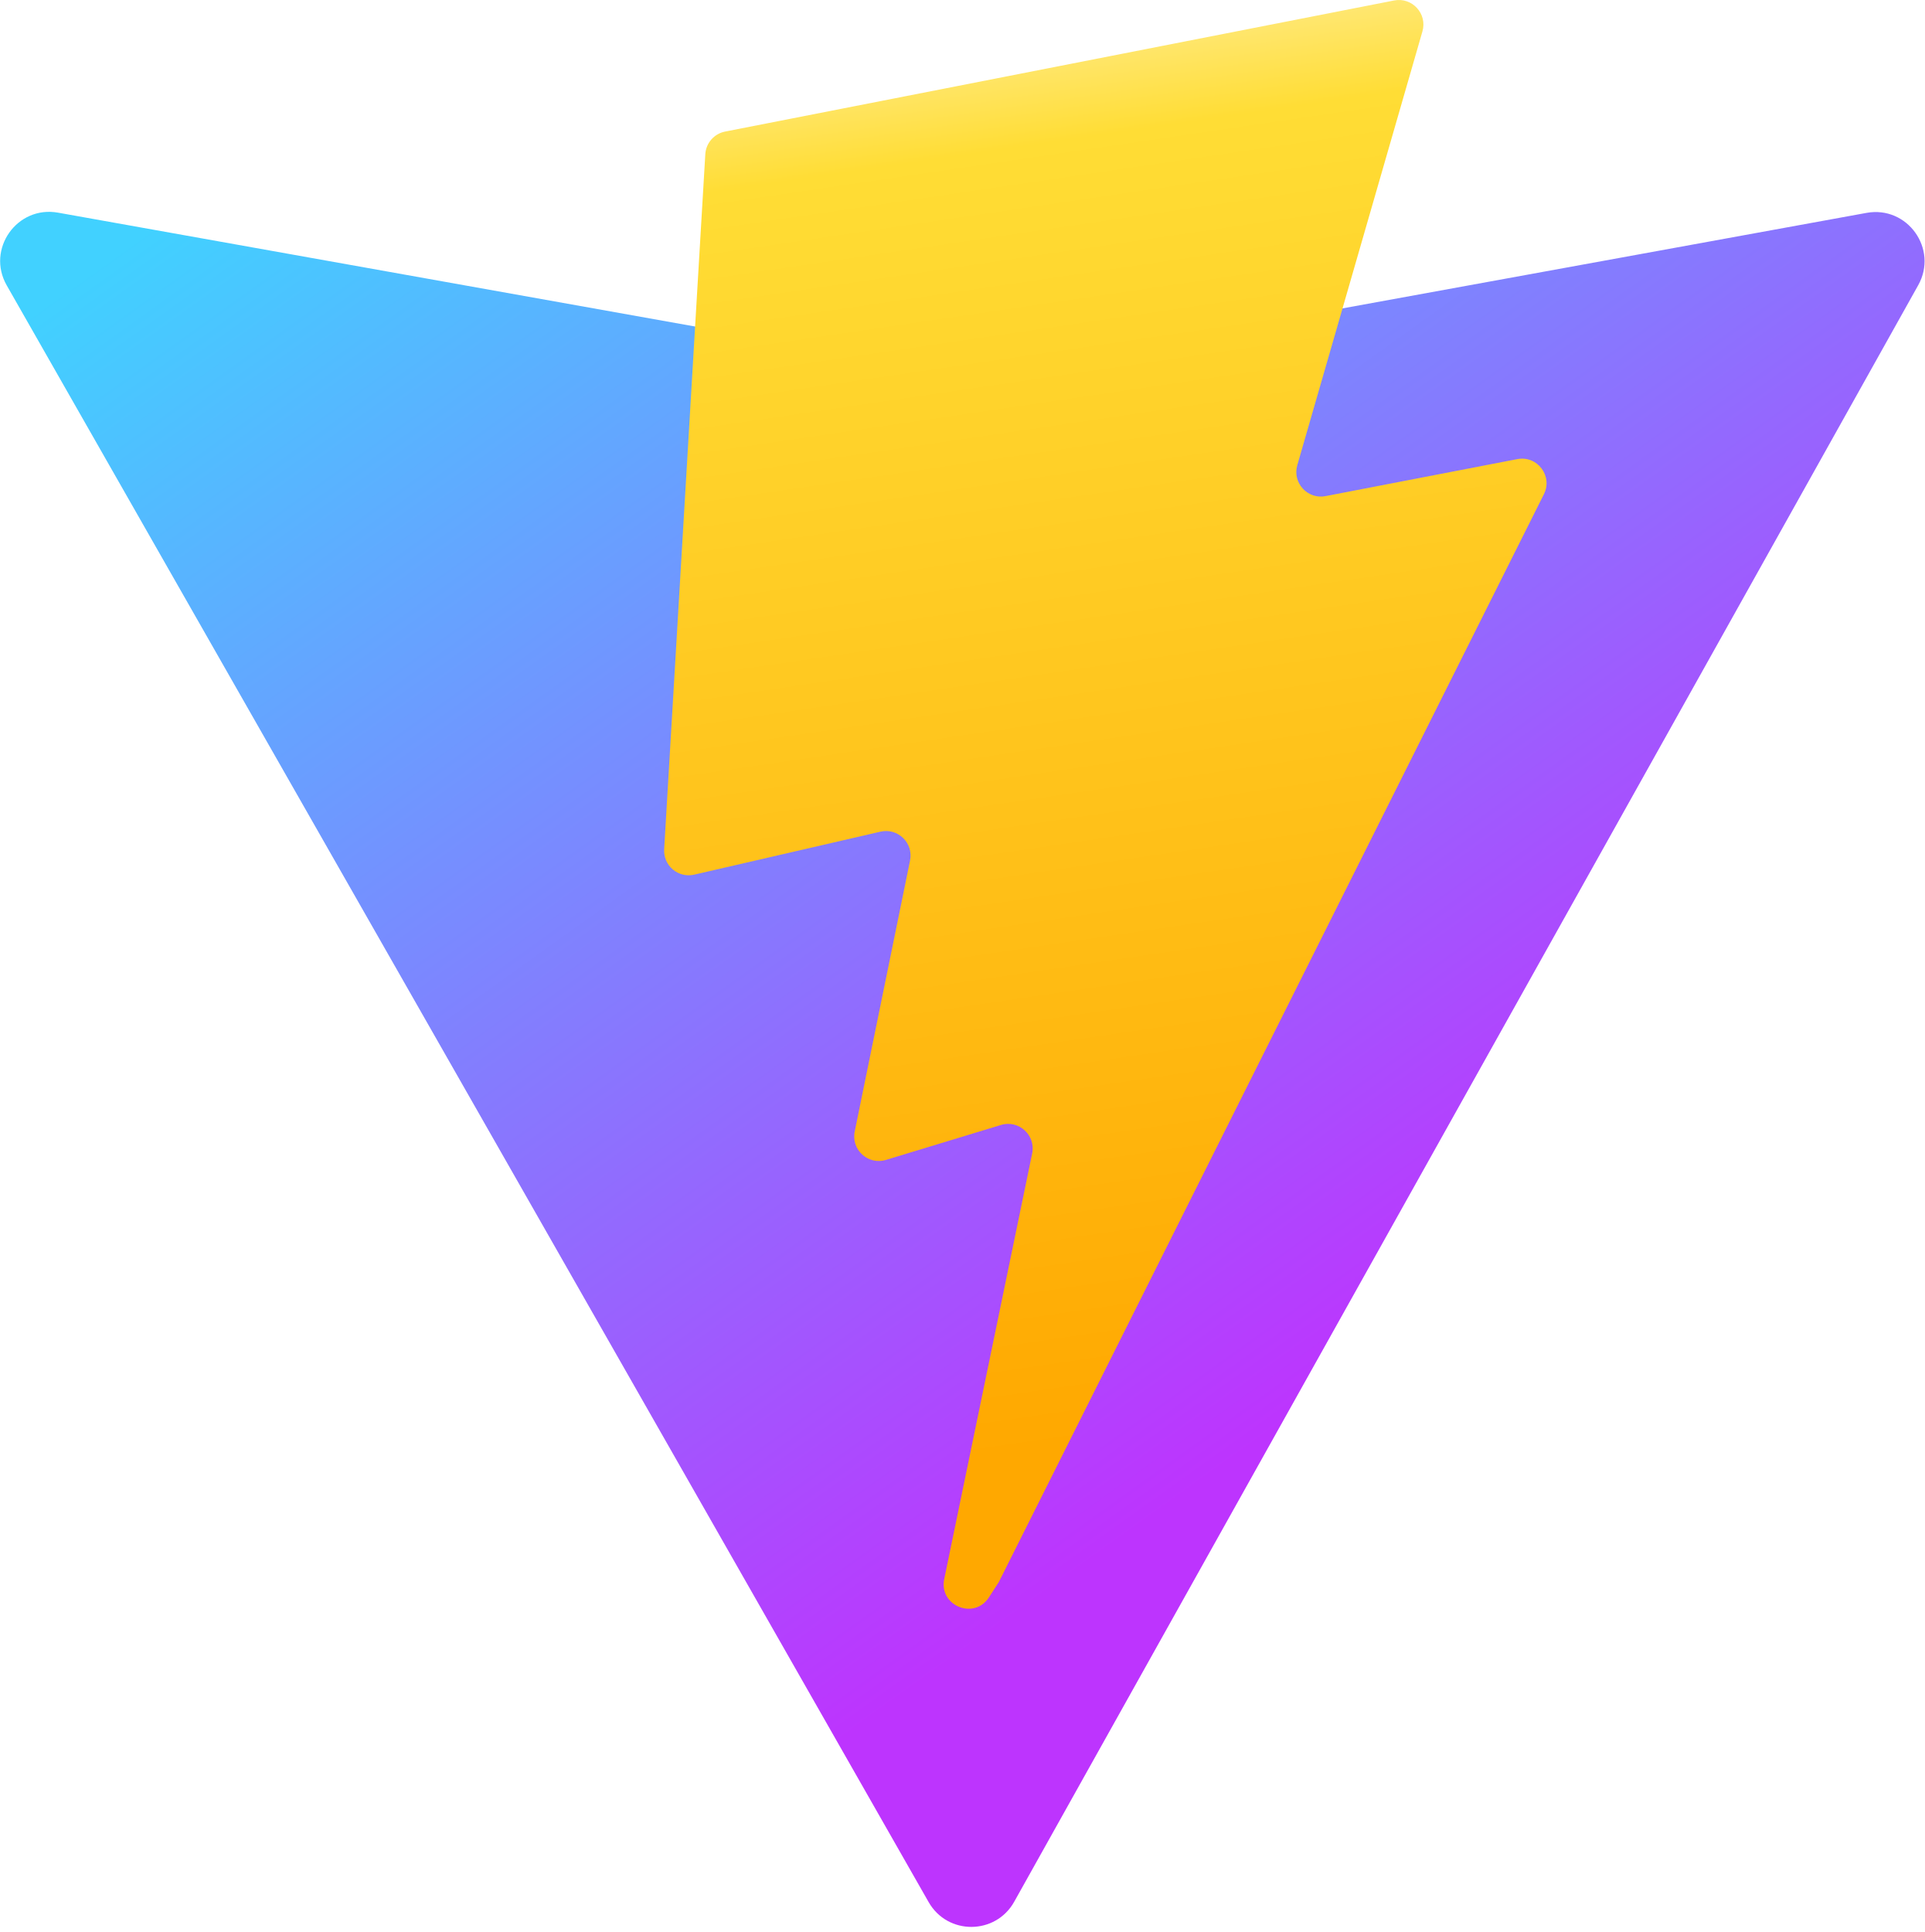
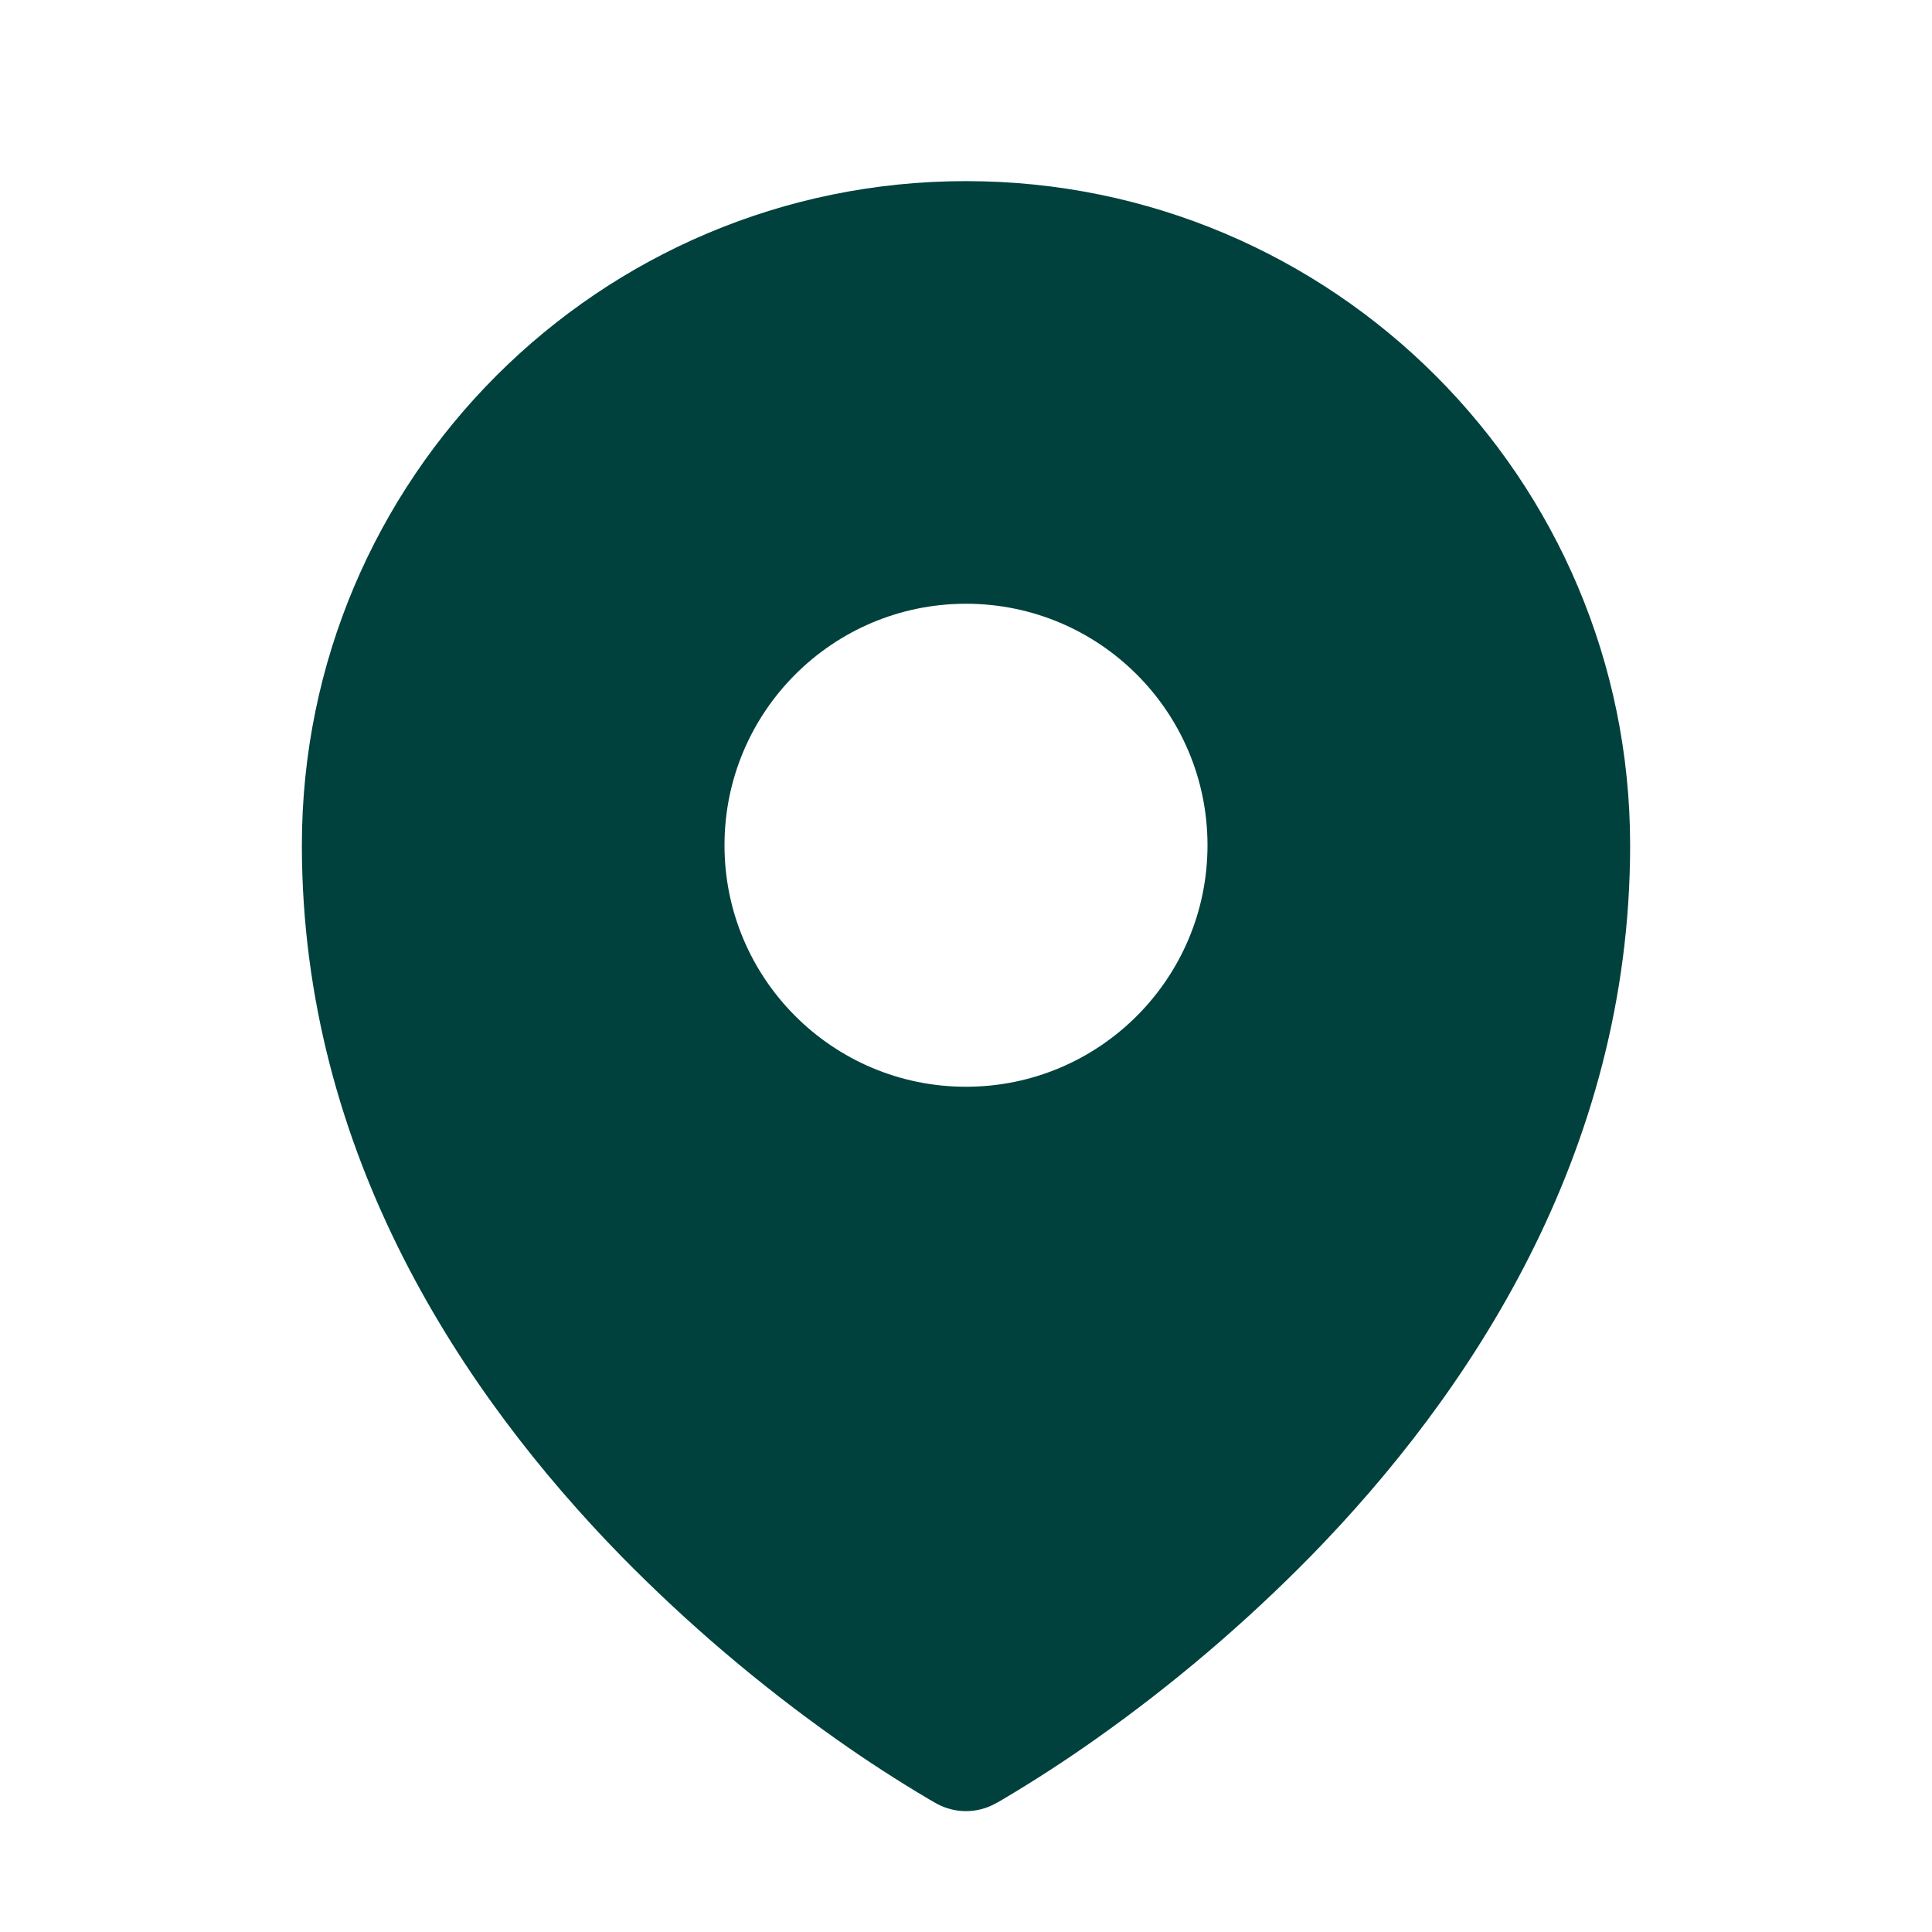
- <svg xmlns="http://www.w3.org/2000/svg" aria-hidden="true" role="img" class="iconify iconify--logos" width="31.88" height="32" preserveAspectRatio="xMidYMid meet" viewBox="0 0 256 257">
-   <defs>
-     <linearGradient id="IconifyId1813088fe1fbc01fb466" x1="-.828%" x2="57.636%" y1="7.652%" y2="78.411%">
-       <stop offset="0%" stop-color="#41D1FF" />
-       <stop offset="100%" stop-color="#BD34FE" />
-     </linearGradient>
-     <linearGradient id="IconifyId1813088fe1fbc01fb467" x1="43.376%" x2="50.316%" y1="2.242%" y2="89.03%">
-       <stop offset="0%" stop-color="#FFEA83" />
-       <stop offset="8.333%" stop-color="#FFDD35" />
-       <stop offset="100%" stop-color="#FFA800" />
-     </linearGradient>
-   </defs>
-   <path fill="url(#IconifyId1813088fe1fbc01fb466)" d="M255.153 37.938L134.897 252.976c-2.483 4.44-8.862 4.466-11.382.048L.875 37.958c-2.746-4.814 1.371-10.646 6.827-9.67l120.385 21.517a6.537 6.537 0 0 0 2.322-.004l117.867-21.483c5.438-.991 9.574 4.796 6.877 9.62Z" />
-   <path fill="url(#IconifyId1813088fe1fbc01fb467)" d="M185.432.063L96.44 17.501a3.268 3.268 0 0 0-2.634 3.014l-5.474 92.456a3.268 3.268 0 0 0 3.997 3.378l24.777-5.718c2.318-.535 4.413 1.507 3.936 3.838l-7.361 36.047c-.495 2.426 1.782 4.5 4.151 3.78l15.304-4.649c2.372-.72 4.652 1.36 4.15 3.788l-11.698 56.621c-.732 3.542 3.979 5.473 5.943 2.437l1.313-2.028l72.516-144.72c1.215-2.423-.88-5.186-3.54-4.672l-25.505 4.922c-2.396.462-4.435-1.77-3.759-4.114l16.646-57.705c.677-2.35-1.37-4.583-3.769-4.113Z" />
+ <svg xmlns="http://www.w3.org/2000/svg" viewBox="0 0 24 24" fill="#00413d" class="size-6">
+   <path fill-rule="evenodd" d="m11.54 22.351.07.04.028.016a.76.76 0 0 0 .723 0l.028-.015.071-.041a16.975 16.975 0 0 0 1.144-.742 19.58 19.58 0 0 0 2.683-2.282c1.944-1.99 3.963-4.98 3.963-8.827a8.25 8.25 0 0 0-16.5 0c0 3.846 2.02 6.837 3.963 8.827a19.58 19.58 0 0 0 2.682 2.282 16.975 16.975 0 0 0 1.145.742ZM12 13.5a3 3 0 1 0 0-6 3 3 0 0 0 0 6Z" clip-rule="evenodd" />
</svg>
